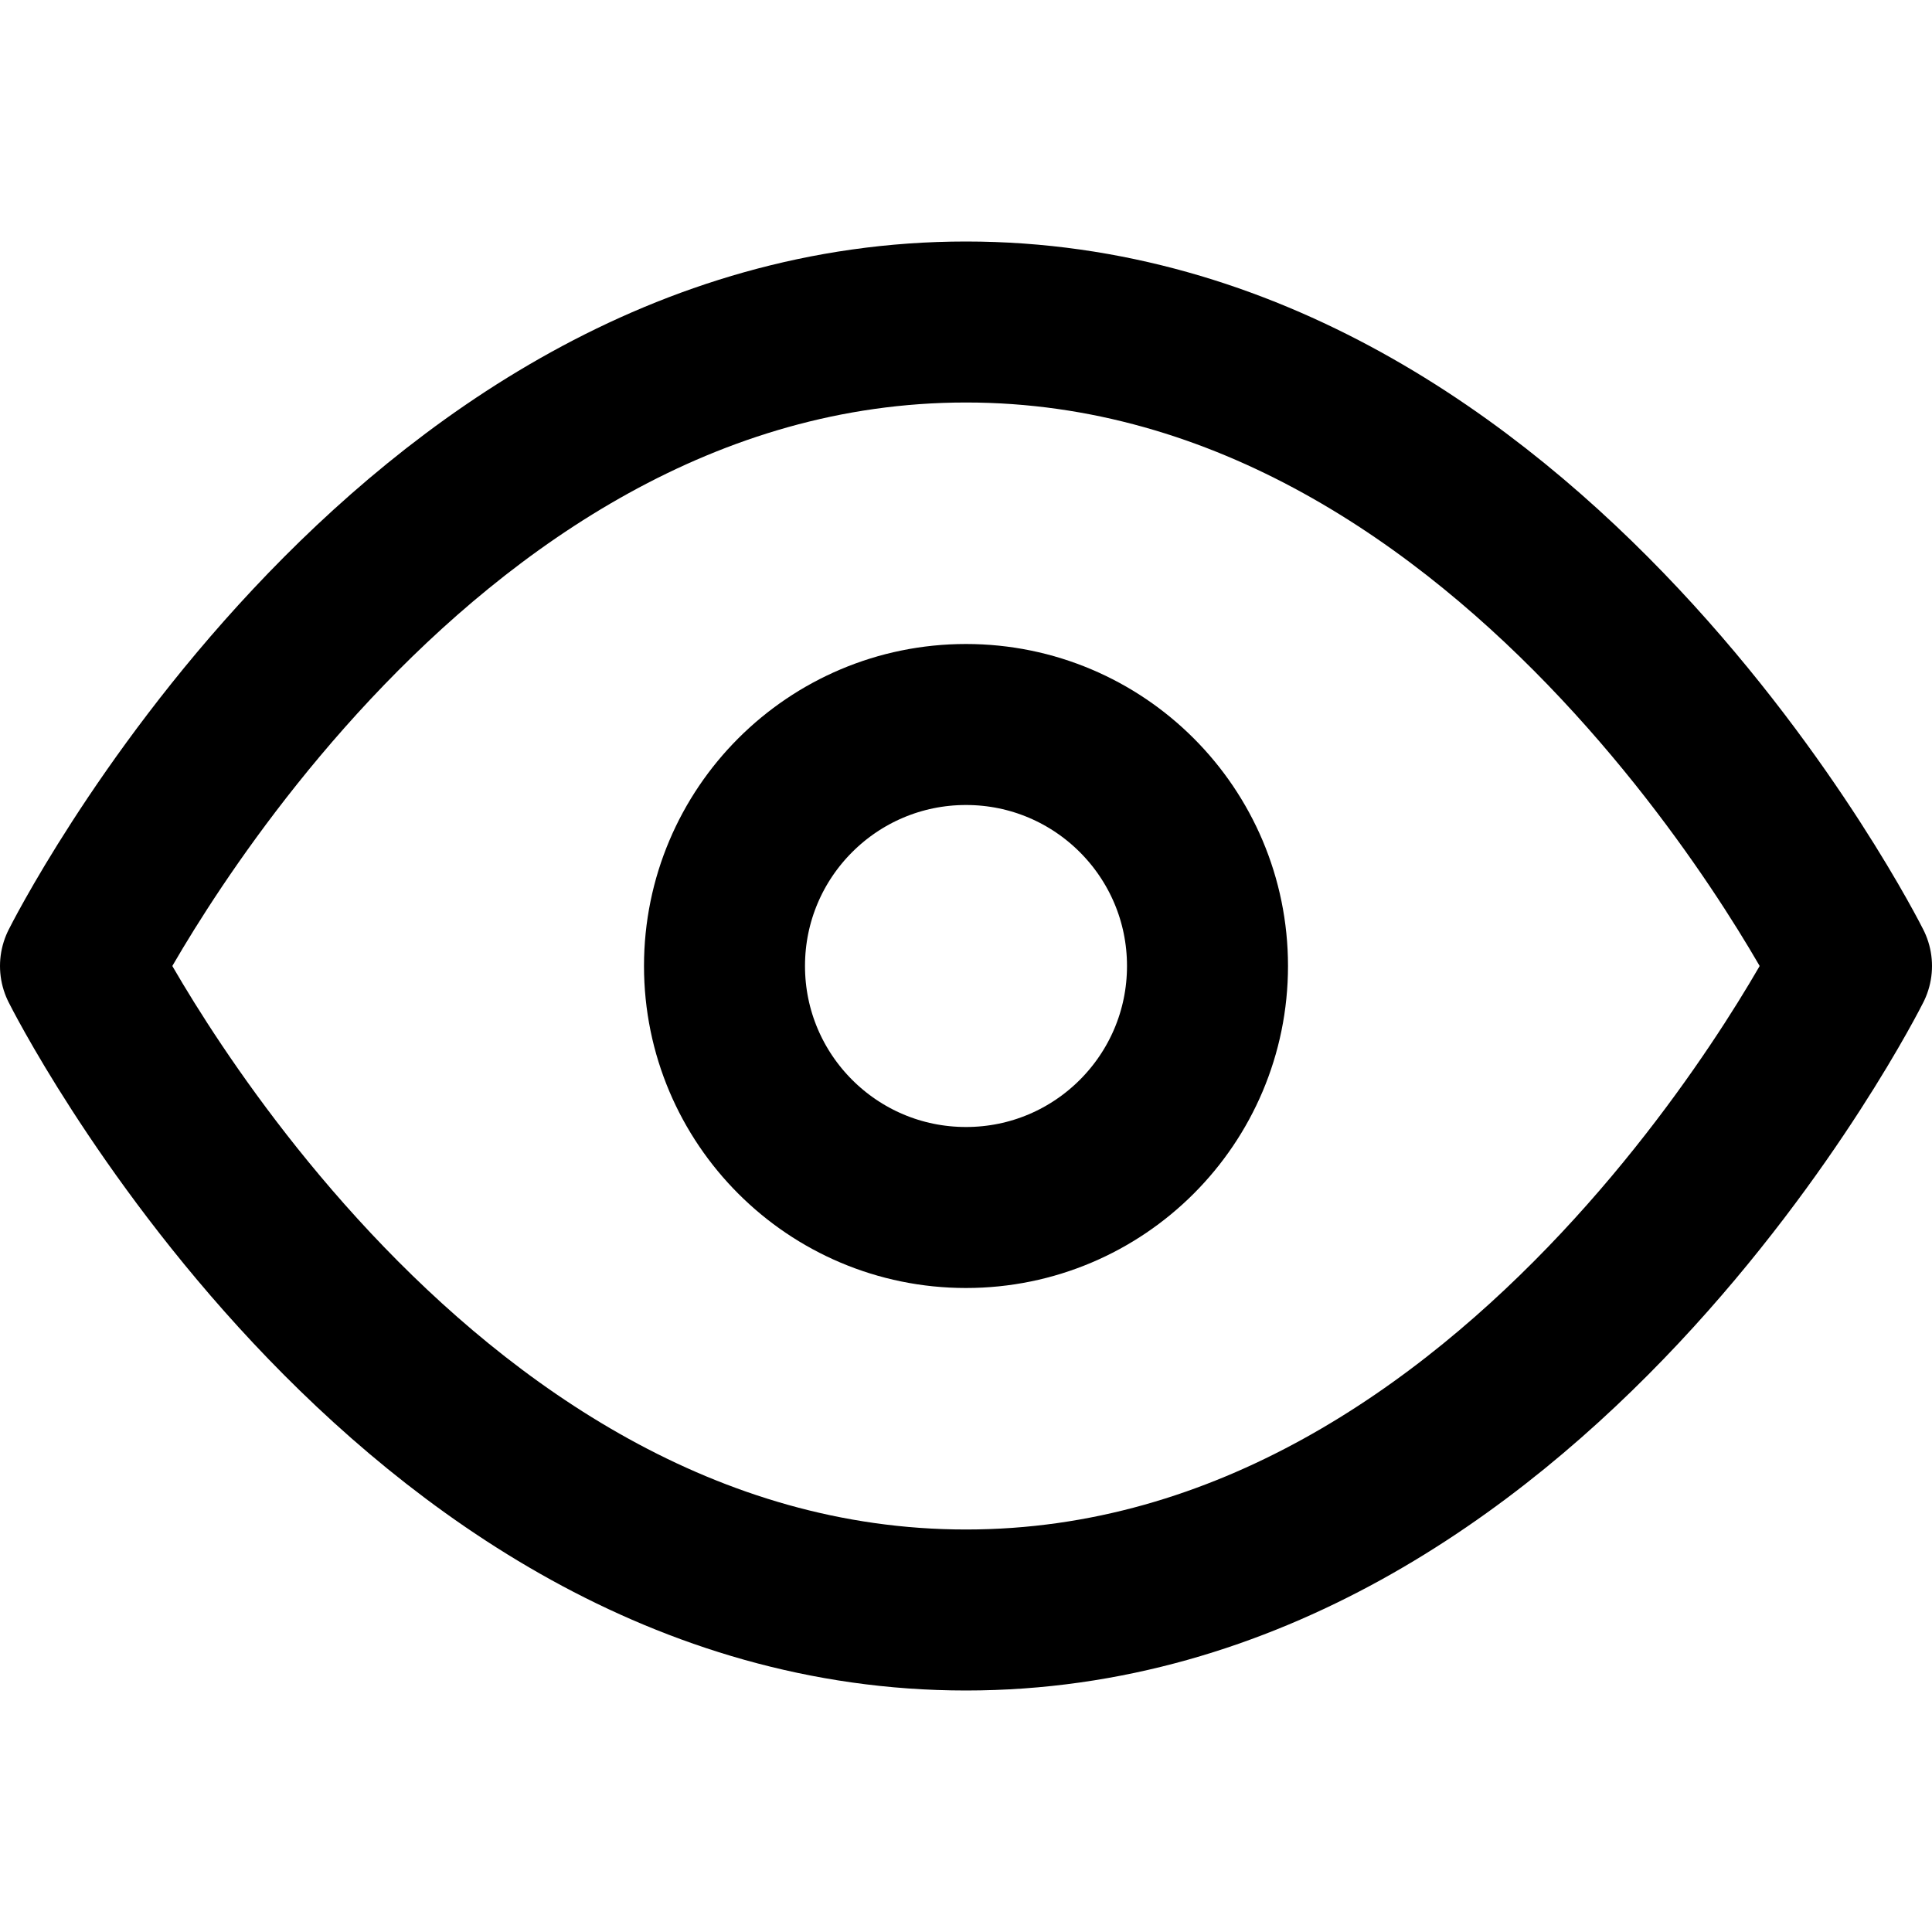
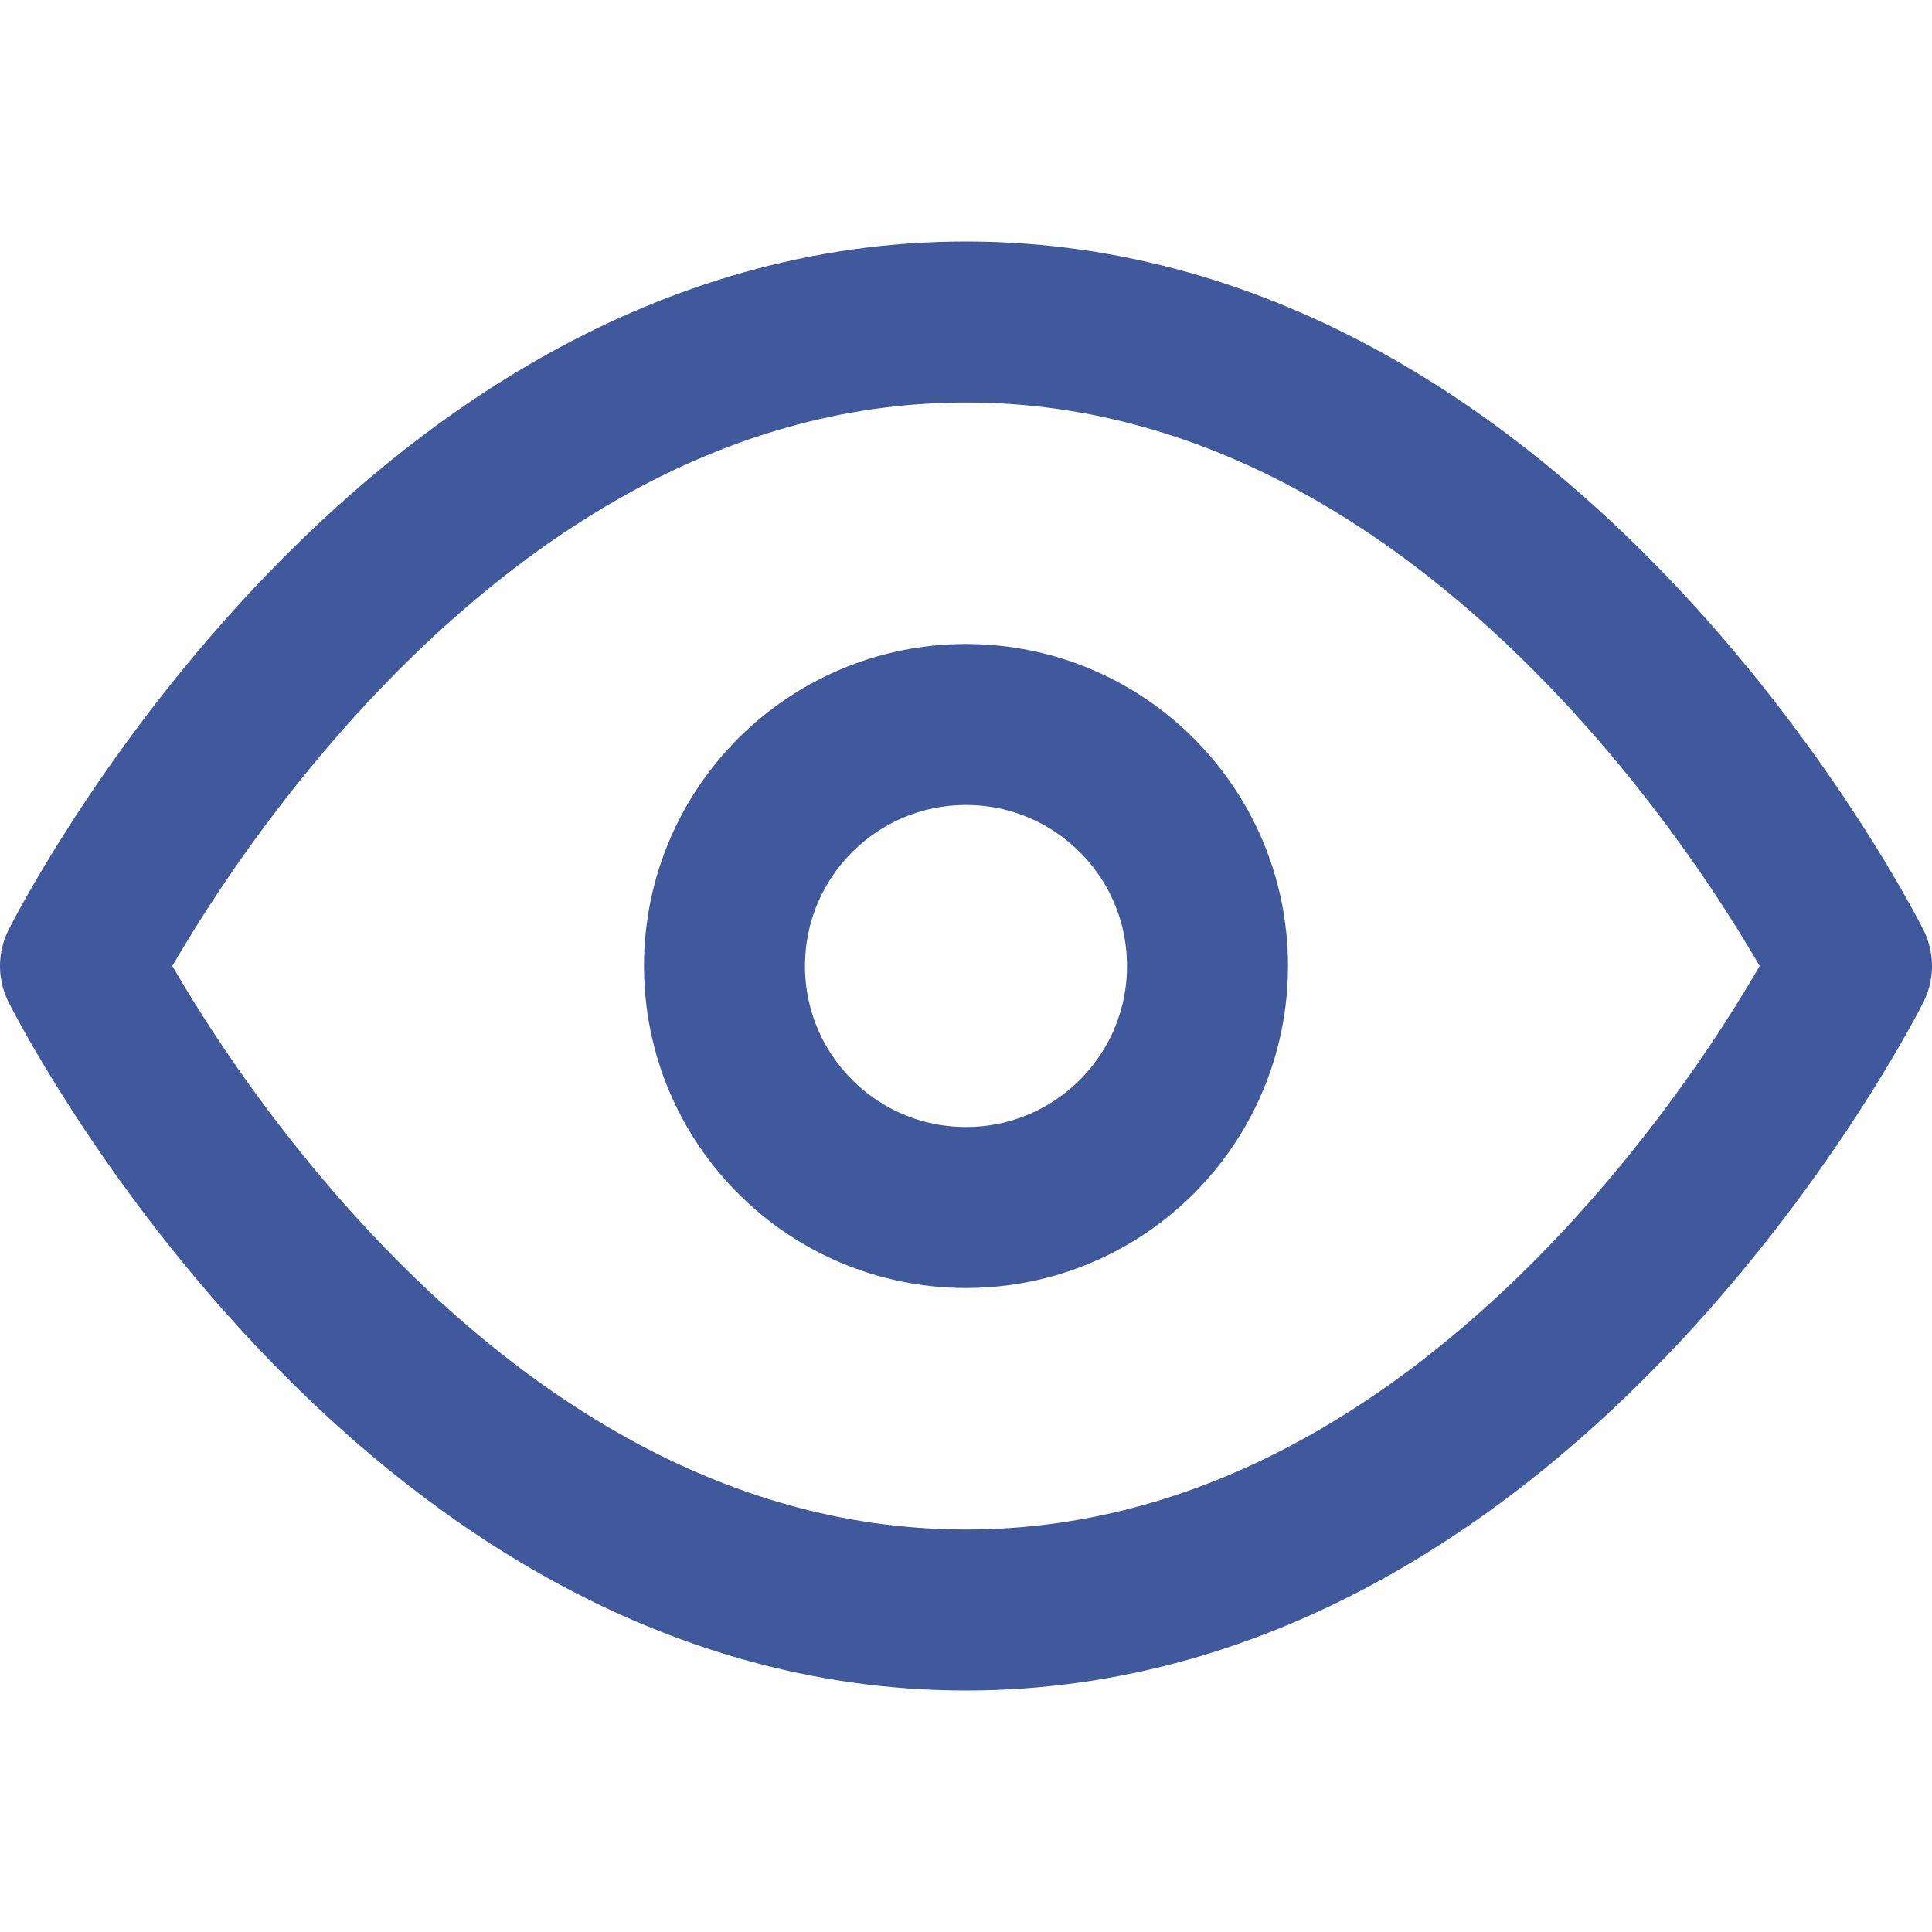
- <svg xmlns="http://www.w3.org/2000/svg" width="24" height="24" viewBox="0 0 24 24" fill="none" stroke="currentColor" stroke-width="2" stroke-linecap="round" stroke-linejoin="round" class="feather feather-eye">
+ <svg xmlns="http://www.w3.org/2000/svg" width="24" height="24" viewBox="0 0 24 24" fill="none" stroke="#40589c" stroke-width="2" stroke-linecap="round" stroke-linejoin="round" class="feather feather-eye">
  <path d="M1 12s4-8 11-8 11 8 11 8-4 8-11 8-11-8-11-8z" />
  <circle cx="12" cy="12" r="3" />
</svg>
